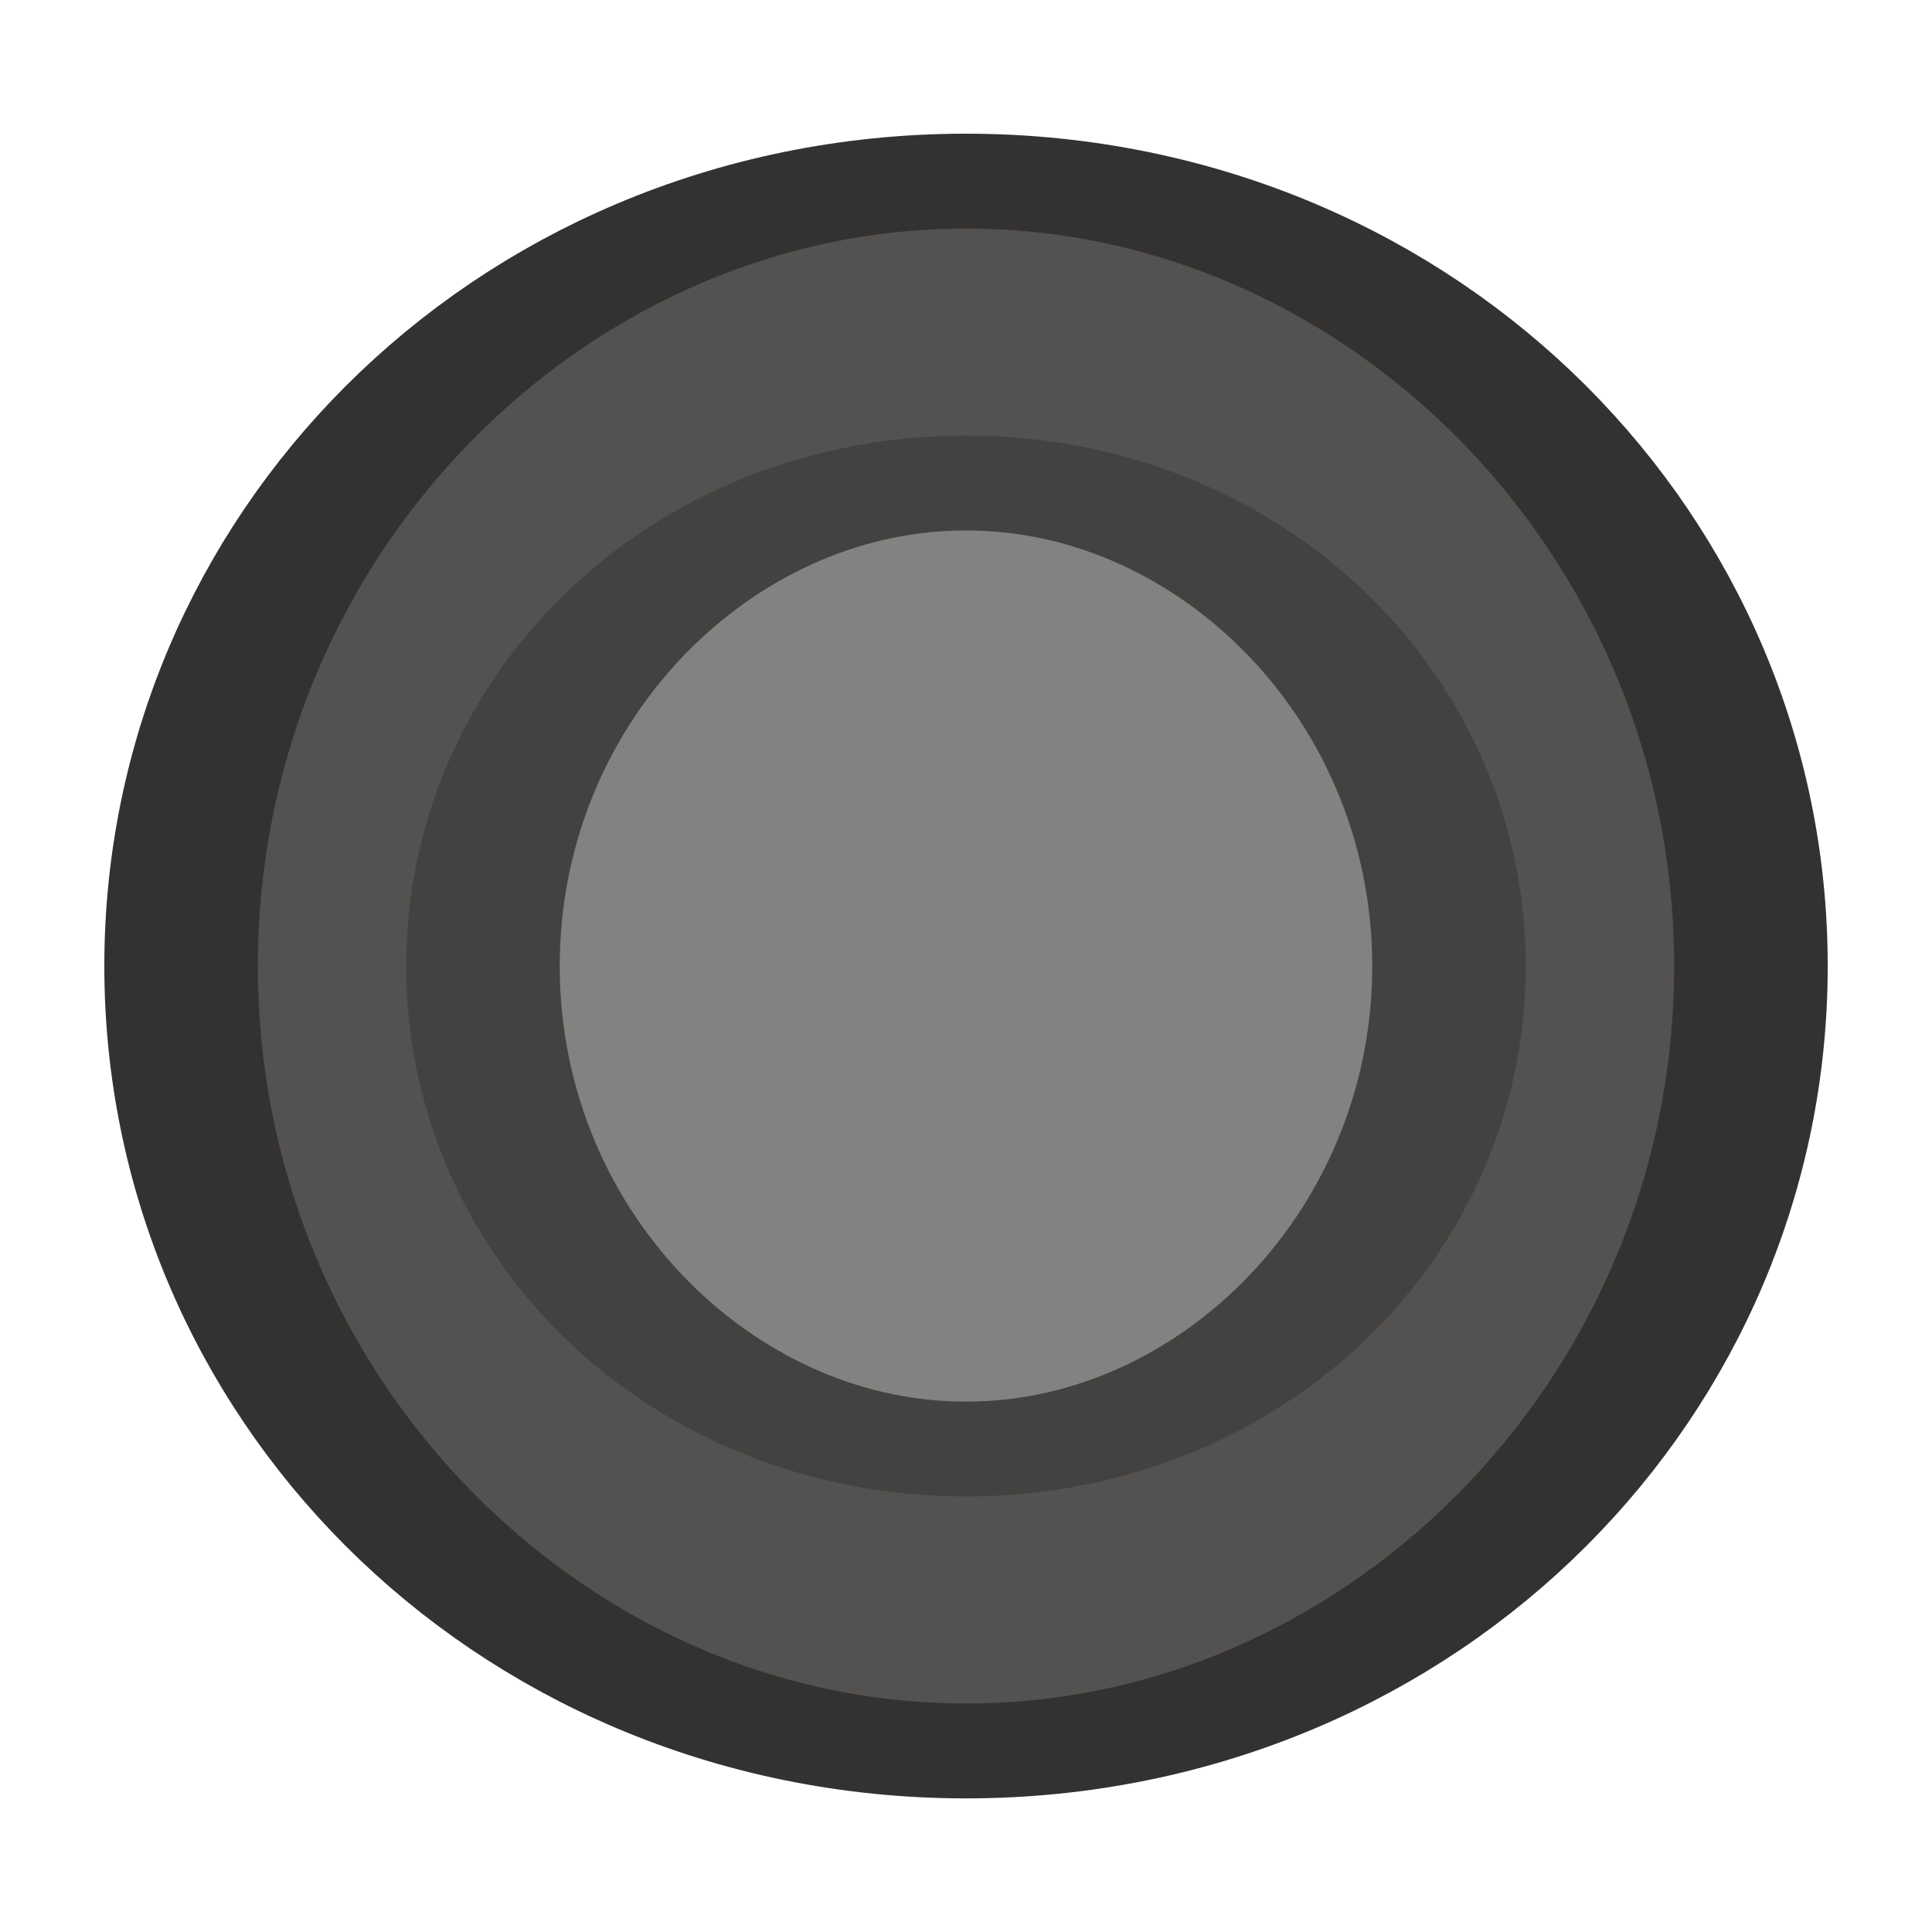
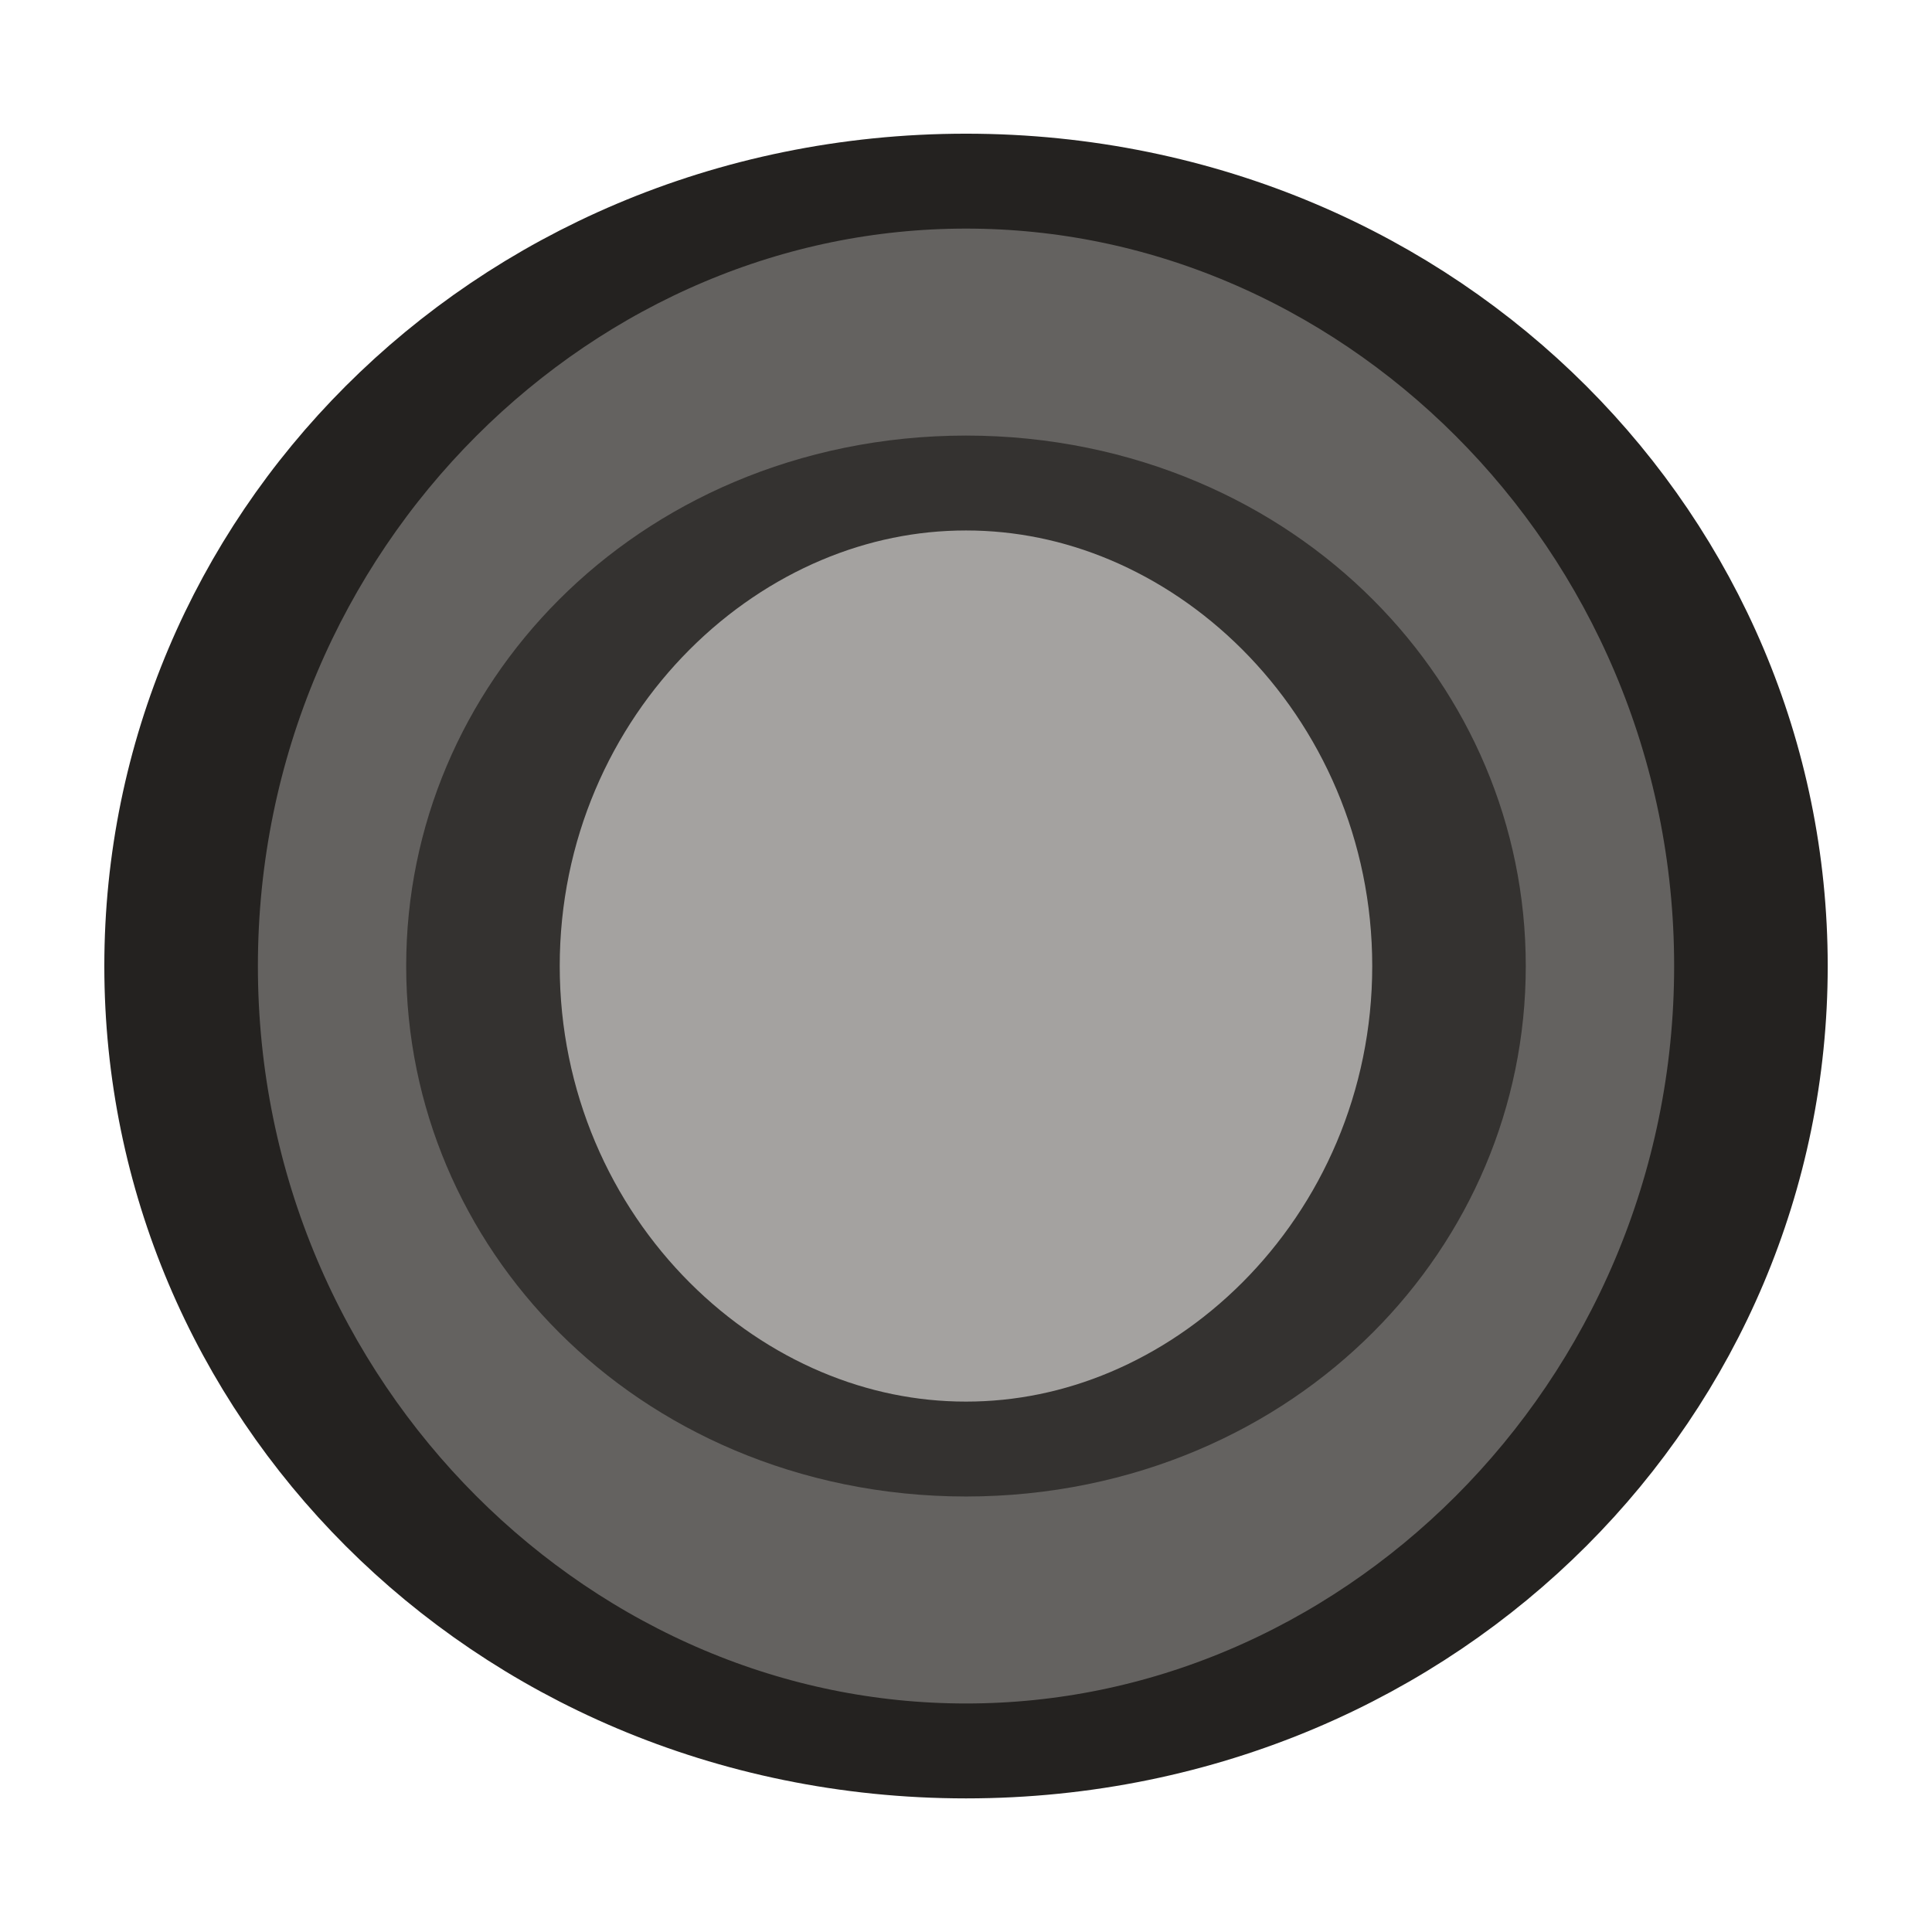
<svg xmlns="http://www.w3.org/2000/svg" xmlns:xlink="http://www.w3.org/1999/xlink" width="16" height="16" id="svg814" version="1.1">
  <defs id="defs816">
    <linearGradient xlink:href="#linearGradient10354-2" id="linearGradient8378" gradientUnits="userSpaceOnUse" gradientTransform="translate(-1609.993,-78.95843)" x1="1205.575" y1="-186.453" x2="1205.575" y2="-202.346" />
    <linearGradient id="linearGradient10354-2">
      <stop id="stop10356-2" offset="0" style="stop-color:#bcbfb8;stop-opacity:1" />
      <stop id="stop10358-2" offset="1" style="stop-color:#ffffff;stop-opacity:1" />
    </linearGradient>
    <linearGradient xlink:href="#linearGradient10332-5" id="linearGradient8380" gradientUnits="userSpaceOnUse" gradientTransform="matrix(0.8494121,0,0,0.8479429,-623.9841,-483.1639)" x1="260.925" y1="233.777" x2="260.925" y2="248.976" />
    <linearGradient id="linearGradient10332-5">
      <stop style="stop-color:#d3d7cf;stop-opacity:1" offset="0" id="stop10334-5" />
      <stop style="stop-color:#8f9985;stop-opacity:1" offset="1" id="stop10336-29" />
    </linearGradient>
    <linearGradient xlink:href="#linearGradient10332-5-8" id="linearGradient8390" gradientUnits="userSpaceOnUse" gradientTransform="matrix(0.8494121,0,0,0.8479429,-623.9841,-483.1639)" x1="260.925" y1="233.777" x2="260.925" y2="248.976" />
    <linearGradient id="linearGradient10332-5-8">
      <stop style="stop-color:#d3d7cf;stop-opacity:1" offset="0" id="stop10334-5-6" />
      <stop style="stop-color:#8f9985;stop-opacity:1" offset="1" id="stop10336-29-0" />
    </linearGradient>
    <linearGradient xlink:href="#linearGradient11553-0-7-9" id="linearGradient8366" gradientUnits="userSpaceOnUse" x1="660.161" y1="246.696" x2="660.274" y2="260.705" />
    <linearGradient id="linearGradient11553-0-7-9">
      <stop id="stop11555-5-9-8" offset="0" style="stop-color:#ffffff;stop-opacity:1;" />
      <stop id="stop11557-1-9-0" offset="1" style="stop-color:#ffffff;stop-opacity:0;" />
    </linearGradient>
    <radialGradient xlink:href="#linearGradient12405-7" id="radialGradient8368" gradientUnits="userSpaceOnUse" gradientTransform="matrix(1.468554,0,0,2.282094,-309.6513,-324.3594)" cx="660.866" cy="251.413" fx="660.866" fy="251.413" r="5.029" />
    <linearGradient id="linearGradient12405-7">
      <stop id="stop12407-9" offset="0" style="stop-color:#000000;stop-opacity:1;" />
      <stop id="stop12409-7" offset="1" style="stop-color:#000000;stop-opacity:0;" />
    </linearGradient>
    <radialGradient xlink:href="#linearGradient12692-5-0" id="radialGradient8370" gradientUnits="userSpaceOnUse" gradientTransform="matrix(2.414389,0,0,1.72137,-937.7666,-194.0944)" cx="663.019" cy="269.828" fx="663.019" fy="269.828" r="2.386" />
    <linearGradient id="linearGradient12692-5-0">
      <stop id="stop12694-4-1" offset="0" style="stop-color:#ffffff;stop-opacity:1;" />
      <stop id="stop12696-5-2" offset="1" style="stop-color:#ffffff;stop-opacity:0;" />
    </linearGradient>
    <radialGradient r="2.386" fy="269.828" fx="663.019" cy="269.828" cx="663.019" gradientTransform="matrix(2.414389,0,0,1.72137,-937.7666,-194.0944)" gradientUnits="userSpaceOnUse" id="radialGradient5029" xlink:href="#linearGradient12692-5-0" />
  </defs>
  <g id="layer1" transform="translate(0,-1036.362)">
-     <path style="color:#000000;fill:#545250;fill-opacity:1;fill-rule:nonzero;stroke:#343230;stroke-width:0.882;stroke-linecap:square;stroke-linejoin:round;stroke-miterlimit:4;stroke-opacity:1;stroke-dasharray:none;stroke-dashoffset:100;marker:none;visibility:visible;display:inline;overflow:visible;enable-background:new" id="path6307" d="m 665.476,255.067 a 4.508,7.294 0 1 1 -9.016,0 4.508,7.294 0 1 1 9.016,0 z" transform="matrix(1.441944,0,0,0.8911697,-945.0787,817.0544)" />
-     <path transform="matrix(0.8873544,0,0,0.5484149,-578.513,904.4798)" d="m 665.476,255.067 a 4.508,7.294 0 1 1 -9.016,0 4.508,7.294 0 1 1 9.016,0 z" id="path6309" style="color:#000000;fill:#848280;fill-opacity:1;fill-rule:nonzero;stroke:#444240;stroke-width:1.433;stroke-linecap:square;stroke-linejoin:round;stroke-miterlimit:4;stroke-opacity:1;stroke-dasharray:none;stroke-dashoffset:144.445;marker:none;visibility:visible;display:inline;overflow:visible;enable-background:accumulate" />
+     <path style="color:#000000;fill:#646260;fill-opacity:1;fill-rule:nonzero;stroke:#242220;stroke-width:0.882;stroke-linecap:square;stroke-linejoin:round;stroke-miterlimit:4;stroke-opacity:1;stroke-dasharray:none;stroke-dashoffset:100;marker:none;visibility:visible;display:inline;overflow:visible;enable-background:new" id="path6307" d="m 665.476,255.067 c 0,4.028 -2.018,7.294 -4.508,7.294 -2.49,0 -4.508,-3.266 -4.508,-7.294 0,-4.028 2.018,-7.294 4.508,-7.294 2.49,0 4.508,3.266 4.508,7.294 z" transform="matrix(1.441944,0,0,0.8911697,-945.0787,817.0544)" />
+     <path transform="matrix(0.8873544,0,0,0.5484149,-578.513,904.4798)" d="m 665.476,255.067 c 0,4.028 -2.018,7.294 -4.508,7.294 -2.49,0 -4.508,-3.266 -4.508,-7.294 0,-4.028 2.018,-7.294 4.508,-7.294 2.49,0 4.508,3.266 4.508,7.294 z" id="path6309" style="color:#000000;fill:#a4a2a0;fill-opacity:1;fill-rule:nonzero;stroke:#343230;stroke-width:1.433;stroke-linecap:square;stroke-linejoin:round;stroke-miterlimit:4;stroke-opacity:1;stroke-dasharray:none;stroke-dashoffset:144.445;marker:none;visibility:visible;display:inline;overflow:visible;enable-background:accumulate" />
  </g>
</svg>
